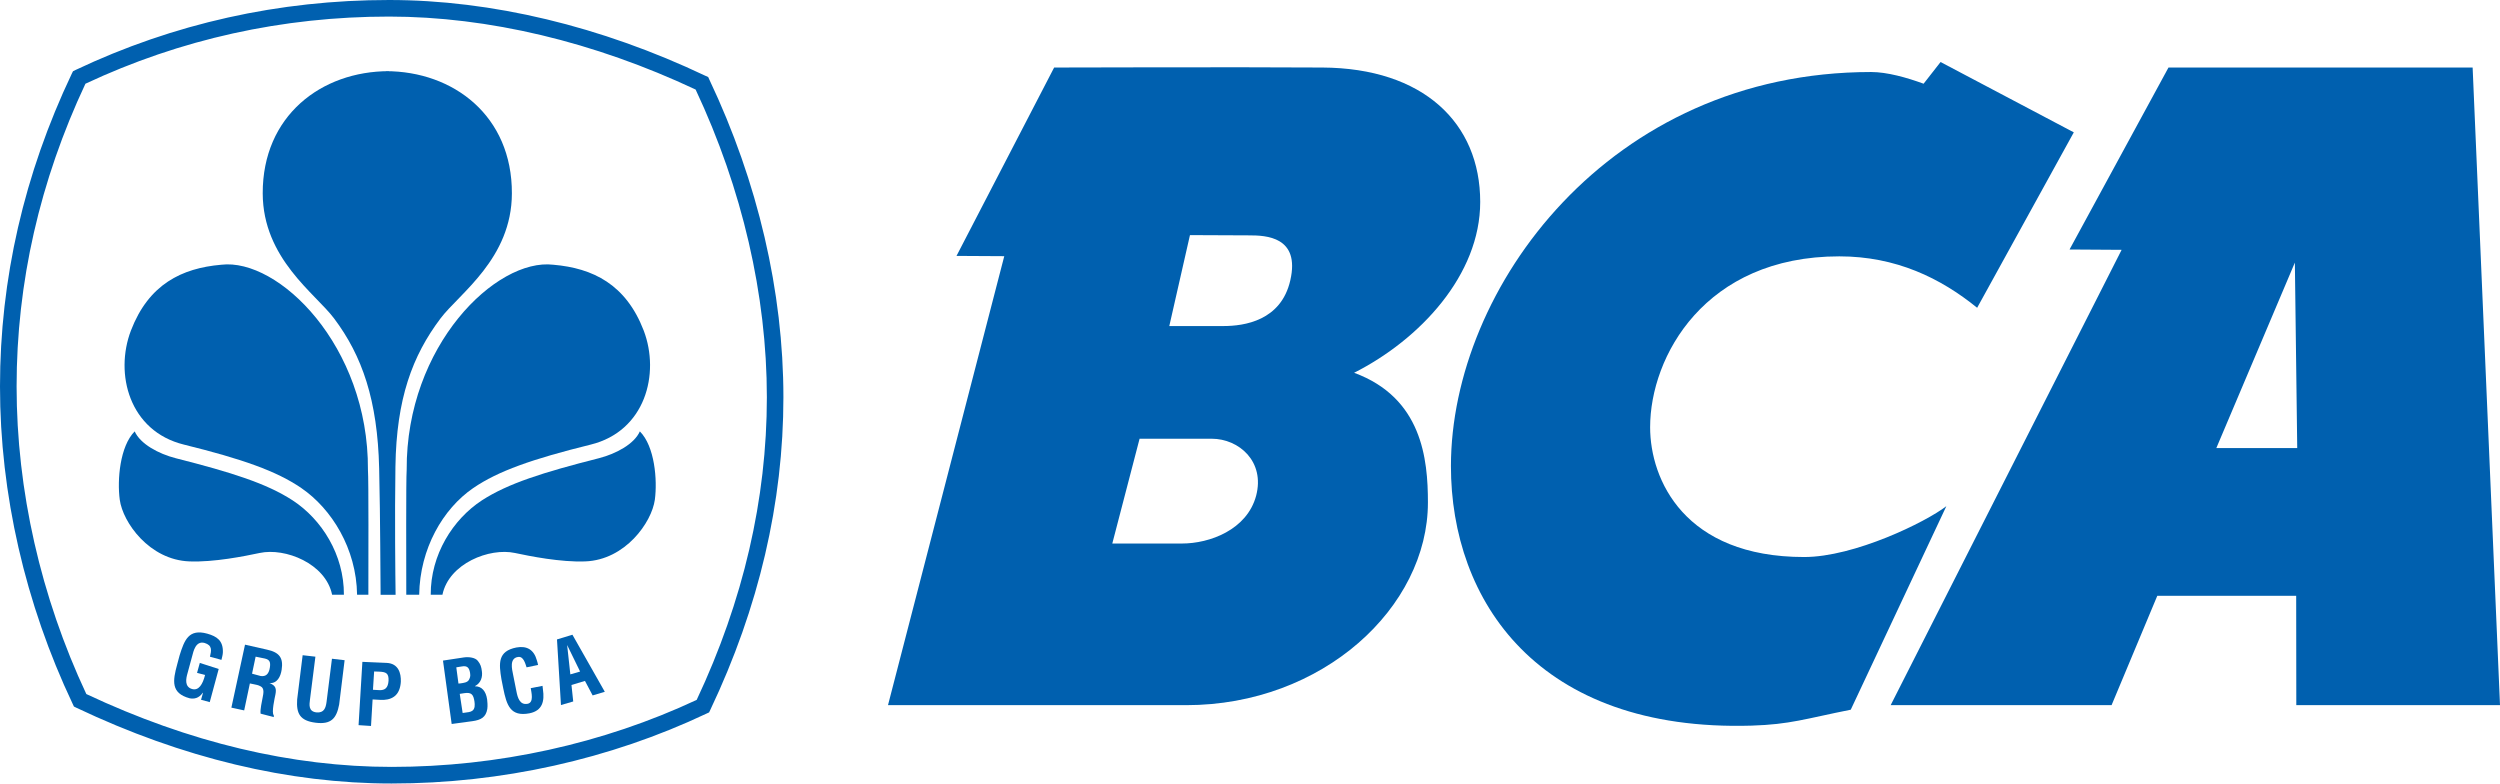
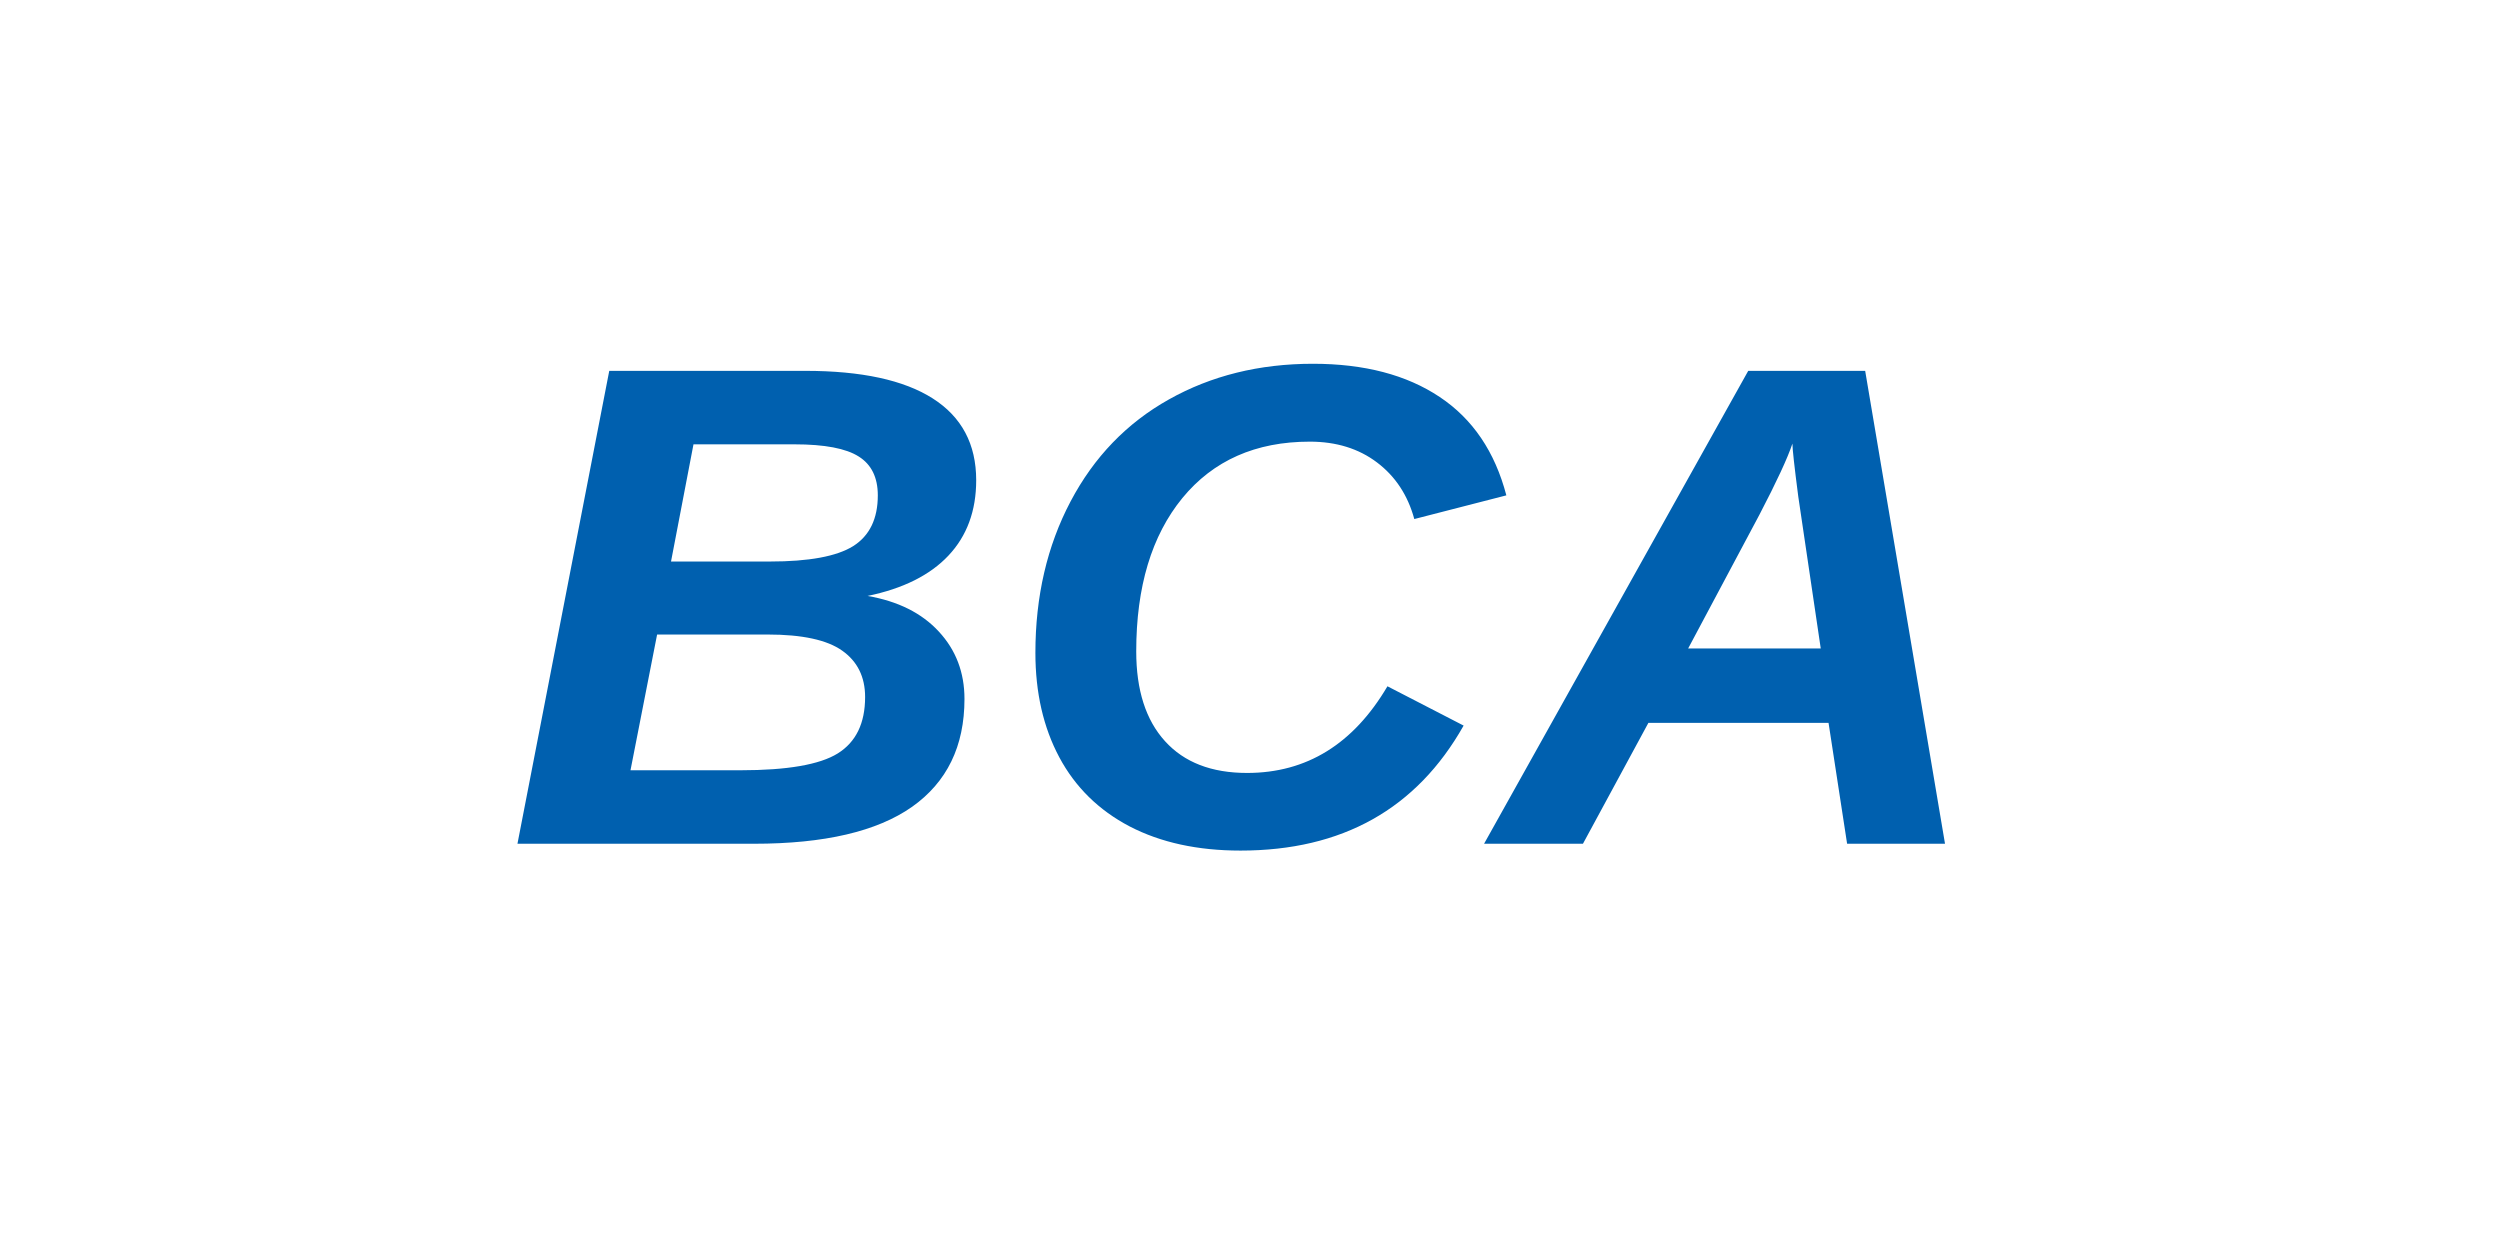
- <svg xmlns="http://www.w3.org/2000/svg" viewBox="0 0 1000 313.403" height="313.403" width="1000" xml:space="preserve" id="svg2" version="1.1">
-   <defs id="defs6">
-  </defs>
-   <path d="m 147.347,237.883 c 0,-12.491 0.136,-45.879 -0.172,-49.992 0.268,-49.682 -35.854,-84.728 -58.675,-81.996 -15.791,1.37 -29.025,7.809 -36.131,26.333 -6.586,17.263 -0.698,40.225 21.199,45.613 23.414,5.786 37.086,10.601 46.981,17.393 12.124,8.315 22.021,24.202 22.284,42.669" style="fill:#0060af;fill-opacity:1;fill-rule:nonzero;stroke:none" id="path20">
-  </path>
-   <path d="m 156.693,313.403 c -41.285,0 -83.713,-10.168 -126.086,-30.28 l -1.04,-0.511 -0.497,-1.06 C 10.056,241.415 0,197.514 0,154.563 0,111.676 9.643,69.654 28.672,29.57 l 0.523,-1.065 1.06,-0.531 C 69.451,9.406 111.617,-4.4667969e-5 155.619,-4.4667969e-5 c 40.991,0 84.767,10.471 126.577,30.333 l 1.074,0.477 0.494,1.085 c 19.379,40.878 29.599,84.767 29.599,127.007 0,42.076 -9.813,84.134 -29.215,124.986 l -0.511,1.074 -1.079,0.497 c -38.598,18.272 -82.125,27.943 -125.865,27.943 M 34.529,277.62 c 41.163,19.362 82.216,29.141 122.164,29.141 42.358,0 84.485,-9.259 121.983,-26.81 18.628,-39.587 28.07,-80.329 28.07,-121.048 0,-40.883 -9.855,-83.411 -28.497,-123.085 -40.575,-19.074 -82.95,-29.189 -122.63,-29.189 -42.601,0 -83.434,9.036 -121.446,26.861 C 15.927,72.341 6.64,113.052 6.64,154.563 c 0,41.59 9.652,84.134 27.889,123.057" style="fill:#0060af;fill-opacity:1;fill-rule:nonzero;stroke:none" id="path22">
-  </path>
-   <path d="m 137.562,237.903 c 0.076,-16.011 -8.86,-30.169 -20.541,-37.778 -10.361,-6.724 -24.27,-11.143 -46.709,-16.834 -6.936,-1.774 -14.192,-5.716 -16.438,-10.739 -5.942,5.987 -7.021,19.447 -5.976,27.313 1.215,9.103 11.853,24.106 27.87,24.694 9.781,0.393 22.148,-2.105 28.079,-3.365 10.231,-2.21 26.417,4.198 28.994,16.689" style="fill:#0060af;fill-opacity:1;fill-rule:nonzero;stroke:none" id="path24">
-  </path>
-   <path d="m 155.619,28.466 c -27.158,0 -50.617,17.91 -50.532,48.902 0.085,26.061 21.043,40.013 28.522,49.978 11.302,15.017 17.419,32.791 18.054,59.989 0.494,21.645 0.469,43.019 0.579,50.594 l 5.995,0 c -0.104,-7.925 -0.376,-30.616 -0.065,-51.264 0.407,-27.206 6.744,-44.302 18.051,-59.319 7.544,-9.965 28.486,-23.917 28.531,-49.978 0.102,-30.992 -23.343,-48.902 -50.478,-48.902" style="fill:#0060af;fill-opacity:1;fill-rule:nonzero;stroke:none" id="path26">
-  </path>
-   <path d="m 162.513,237.883 c 0,-12.491 -0.141,-45.879 0.161,-49.992 -0.266,-49.682 35.834,-84.728 58.675,-81.996 15.791,1.37 29.011,7.809 36.137,26.333 6.58,17.263 0.658,40.225 -21.213,45.613 -23.425,5.786 -37.08,10.601 -47,17.393 -12.11,8.315 -21.315,24.202 -21.597,42.669" style="fill:#0060af;fill-opacity:1;fill-rule:nonzero;stroke:none" id="path28">
-  </path>
-   <path d="m 172.292,237.903 c -0.085,-16.011 8.849,-30.169 20.495,-37.778 10.403,-6.724 24.329,-11.143 46.749,-16.834 6.95,-1.774 14.198,-5.716 16.404,-10.739 5.97,5.987 7.047,19.447 6.001,27.313 -1.24,9.103 -11.85,24.106 -27.839,24.694 -9.779,0.393 -22.21,-2.105 -28.115,-3.365 -10.191,-2.21 -26.423,4.198 -29.011,16.689" style="fill:#0060af;fill-opacity:1;fill-rule:nonzero;stroke:none" id="path30">
-  </path>
-   <path d="m 180.669,289.593 -3.475,-25.358 8.389,-1.271 c 2.043,-0.28 4.529,0.076 5.524,1.356 1.099,1.336 1.435,2.441 1.647,4.193 0.316,2.167 -0.311,4.673 -2.752,5.922 l 0,0.076 c 2.727,0 4.374,1.958 4.851,5.264 0.071,0.698 0.277,2.385 0.071,3.792 -0.554,3.348 -2.551,4.425 -5.922,4.896 z m 5.399,-4.54 c 0.995,-0.142 2.003,-0.195 2.791,-0.698 1.206,-0.788 1.096,-2.475 0.93,-3.727 -0.421,-2.752 -1.139,-3.797 -4.057,-3.365 l -1.834,0.282 1.161,7.648 z m -1.757,-11.717 c 1.11,-0.18 2.616,-0.314 3.244,-1.367 0.328,-0.704 0.749,-1.263 0.472,-2.828 -0.342,-1.856 -0.958,-3.006 -3.314,-2.56 l -2.195,0.353 0.865,6.498" style="fill:#0060af;fill-opacity:1;fill-rule:nonzero;stroke:none" id="path32">
-  </path>
-   <path d="m 217.007,274.342 c 0.065,0.472 0.141,0.997 0.17,1.469 0.678,4.625 -0.17,8.454 -5.368,9.508 -7.685,1.481 -9.157,-3.294 -10.51,-9.979 l -0.72,-3.616 c -1.06,-6.397 -1.514,-11.239 5.979,-12.731 4.224,-0.771 7.015,0.91 8.177,5.114 0.181,0.627 0.407,1.249 0.492,1.879 l -4.597,0.949 c -0.531,-1.579 -1.235,-4.402 -3.303,-4.165 -3.713,0.446 -2.486,5.066 -2.105,6.996 l 1.382,6.942 c 0.415,2.099 1.24,5.453 4.453,4.806 2.608,-0.523 1.472,-4.586 1.24,-6.25" style="fill:#0060af;fill-opacity:1;fill-rule:nonzero;stroke:none" id="path34">
-  </path>
-   <path d="m 224.384,282.016 -1.591,-26.242 6.176,-1.885 12.949,22.824 -4.862,1.455 -3.068,-5.8 -5.399,1.622 0.698,6.594 z m 3.752,-12.265 3.902,-1.13 -5.182,-10.618" style="fill:#0060af;fill-opacity:1;fill-rule:nonzero;stroke:none" id="path36">
-  </path>
-   <path d="m 71.835,262.176 c 1.933,-6.188 3.665,-10.742 11.039,-8.719 3.947,1.102 6.394,2.842 6.278,7.428 -0.019,1.02 -0.356,2.06 -0.576,3.068 l -4.591,-1.268 c 0.602,-2.532 0.983,-4.54 -2.136,-5.501 -3.605,-0.989 -4.484,3.382 -4.981,5.269 l -1.868,6.88 c -0.593,2.043 -1.305,5.419 1.868,6.289 2.622,0.706 4.213,-1.867 5.162,-5.625 l -3.212,-0.85 1.11,-3.981 7.552,2.43 -3.585,13.259 -3.475,-0.944 0.783,-2.803 -0.099,0 c -1.599,2.292 -3.551,2.532 -5.261,2.204 -7.552,-2.043 -6.764,-6.979 -4.961,-13.573" style="fill:#0060af;fill-opacity:1;fill-rule:nonzero;stroke:none" id="path38">
-  </path>
-   <path d="m 99.945,273.376 -2.274,10.787 -5.12,-1.108 5.456,-25.188 8.728,1.972 c 5.108,1.102 6.651,3.376 5.928,8.058 -0.413,2.687 -1.738,5.583 -4.973,5.348 l -0.034,-0.044 c 2.735,0.958 2.967,2.337 2.489,4.721 -0.206,1.014 -1.627,7.171 -0.647,8.165 l 0.034,0.754 -5.298,-1.382 c -0.22,-1.706 0.528,-4.775 0.825,-6.473 0.299,-1.503 0.777,-3.622 -0.749,-4.419 -1.195,-0.636 -1.639,-0.605 -2.989,-0.915 z m 0.873,-3.902 3.447,0.929 c 2.094,0.302 3.258,-0.783 3.67,-3.311 0.373,-2.32 -0.11,-3.227 -1.989,-3.676 l -3.696,-0.749" style="fill:#0060af;fill-opacity:1;fill-rule:nonzero;stroke:none" id="path40">
-  </path>
-   <path d="m 132.782,263.495 5.063,0.588 -2.181,17.707 c -1.06,5.614 -3.229,8.069 -9.406,7.301 -6.284,-0.794 -7.775,-3.656 -7.394,-9.315 l 2.195,-17.692 5.103,0.585 -2.19,17.297 c -0.232,1.879 -0.667,4.662 2.676,4.998 2.964,0.226 3.636,-1.738 3.97,-4.179" style="fill:#0060af;fill-opacity:1;fill-rule:nonzero;stroke:none" id="path42">
-  </path>
-   <path d="m 143.428,290.06 1.523,-25.321 9.728,0.421 c 4.597,0.226 5.801,3.981 5.656,7.564 -0.133,2.178 -0.814,4.611 -2.712,5.931 -1.557,1.122 -3.557,1.387 -5.413,1.297 l -3.17,-0.176 -0.633,10.612 z m 5.755,-14.147 2.577,0.144 c 2.094,0.076 3.481,-0.751 3.662,-3.825 0.102,-2.953 -1.014,-3.453 -3.727,-3.571 l -2.043,-0.07" style="fill:#0060af;fill-opacity:1;fill-rule:nonzero;stroke:none" id="path44">
-  </path>
-   <path d="m 829.522,52.939 -38.663,70.174 c -14.593,-11.85 -32.413,-20.572 -55.149,-20.572 -53.804,0 -75.658,40.106 -75.658,68.357 0,20.97 13.731,51.911 61.605,51.911 20.094,0 48.662,-13.98 56.883,-20.34 l -38.239,81.413 c -18.227,3.636 -24.214,5.891 -39.643,6.368 -85.685,2.557 -120.311,-50.08 -120.285,-103.867 0.057,-71.104 63.275,-157.577 168.074,-157.577 6.422,0 14.277,2.221 20.993,4.682 l 6.787,-8.68" style="fill:#0060af;fill-opacity:1;fill-rule:nonzero;stroke:none" id="path46">
-  </path>
-   <path d="M 989.052,27.011 1000,282.064 l -81.478,0 -0.048,-43.743 -55.558,0 -18.286,43.743 -88.364,0 92.382,-182.13 -20.832,-0.136 39.581,-72.788 z m -71.106,78.026 -31.413,74.186 32.359,0" style="fill:#0060af;fill-opacity:1;fill-rule:nonzero;stroke:none" id="path48">
-  </path>
-   <path d="m 528.935,27.011 c 40.349,0.226 63.15,22.128 63.15,53.767 0,29.166 -24.047,54.985 -50.444,68.335 27.177,9.99 29.528,34.515 29.528,51.866 0,41.917 -42.062,81.086 -96.736,81.086 l -119.237,0 46.511,-179.593 -19.105,-0.11 39.055,-75.35 c 0,0 74.466,-0.226 107.277,0 M 489.348,130.42 c 8.346,0 23.083,-2.113 26.768,-18.266 4.037,-17.534 -9.793,-18.006 -16.427,-18.006 l -23.705,-0.104 -8.267,36.377 z m -33.515,45.071 -10.914,41.917 27.912,0 c 10.982,0 25.948,-5.45 29.616,-19.091 3.622,-13.681 -6.84,-22.826 -17.783,-22.826" style="fill:#0060af;fill-opacity:1;fill-rule:nonzero;stroke:none" id="path50">
-  </path>
+ <svg xmlns="http://www.w3.org/2000/svg" viewBox="0 0 160 80" role="img" aria-label="BCA">
+   <text x="80" y="54" text-anchor="middle" font-family="Arial Black, Arial, Helvetica, sans-serif" font-size="44" font-weight="900" font-style="italic" fill="#0060AF">BCA</text>
</svg>
